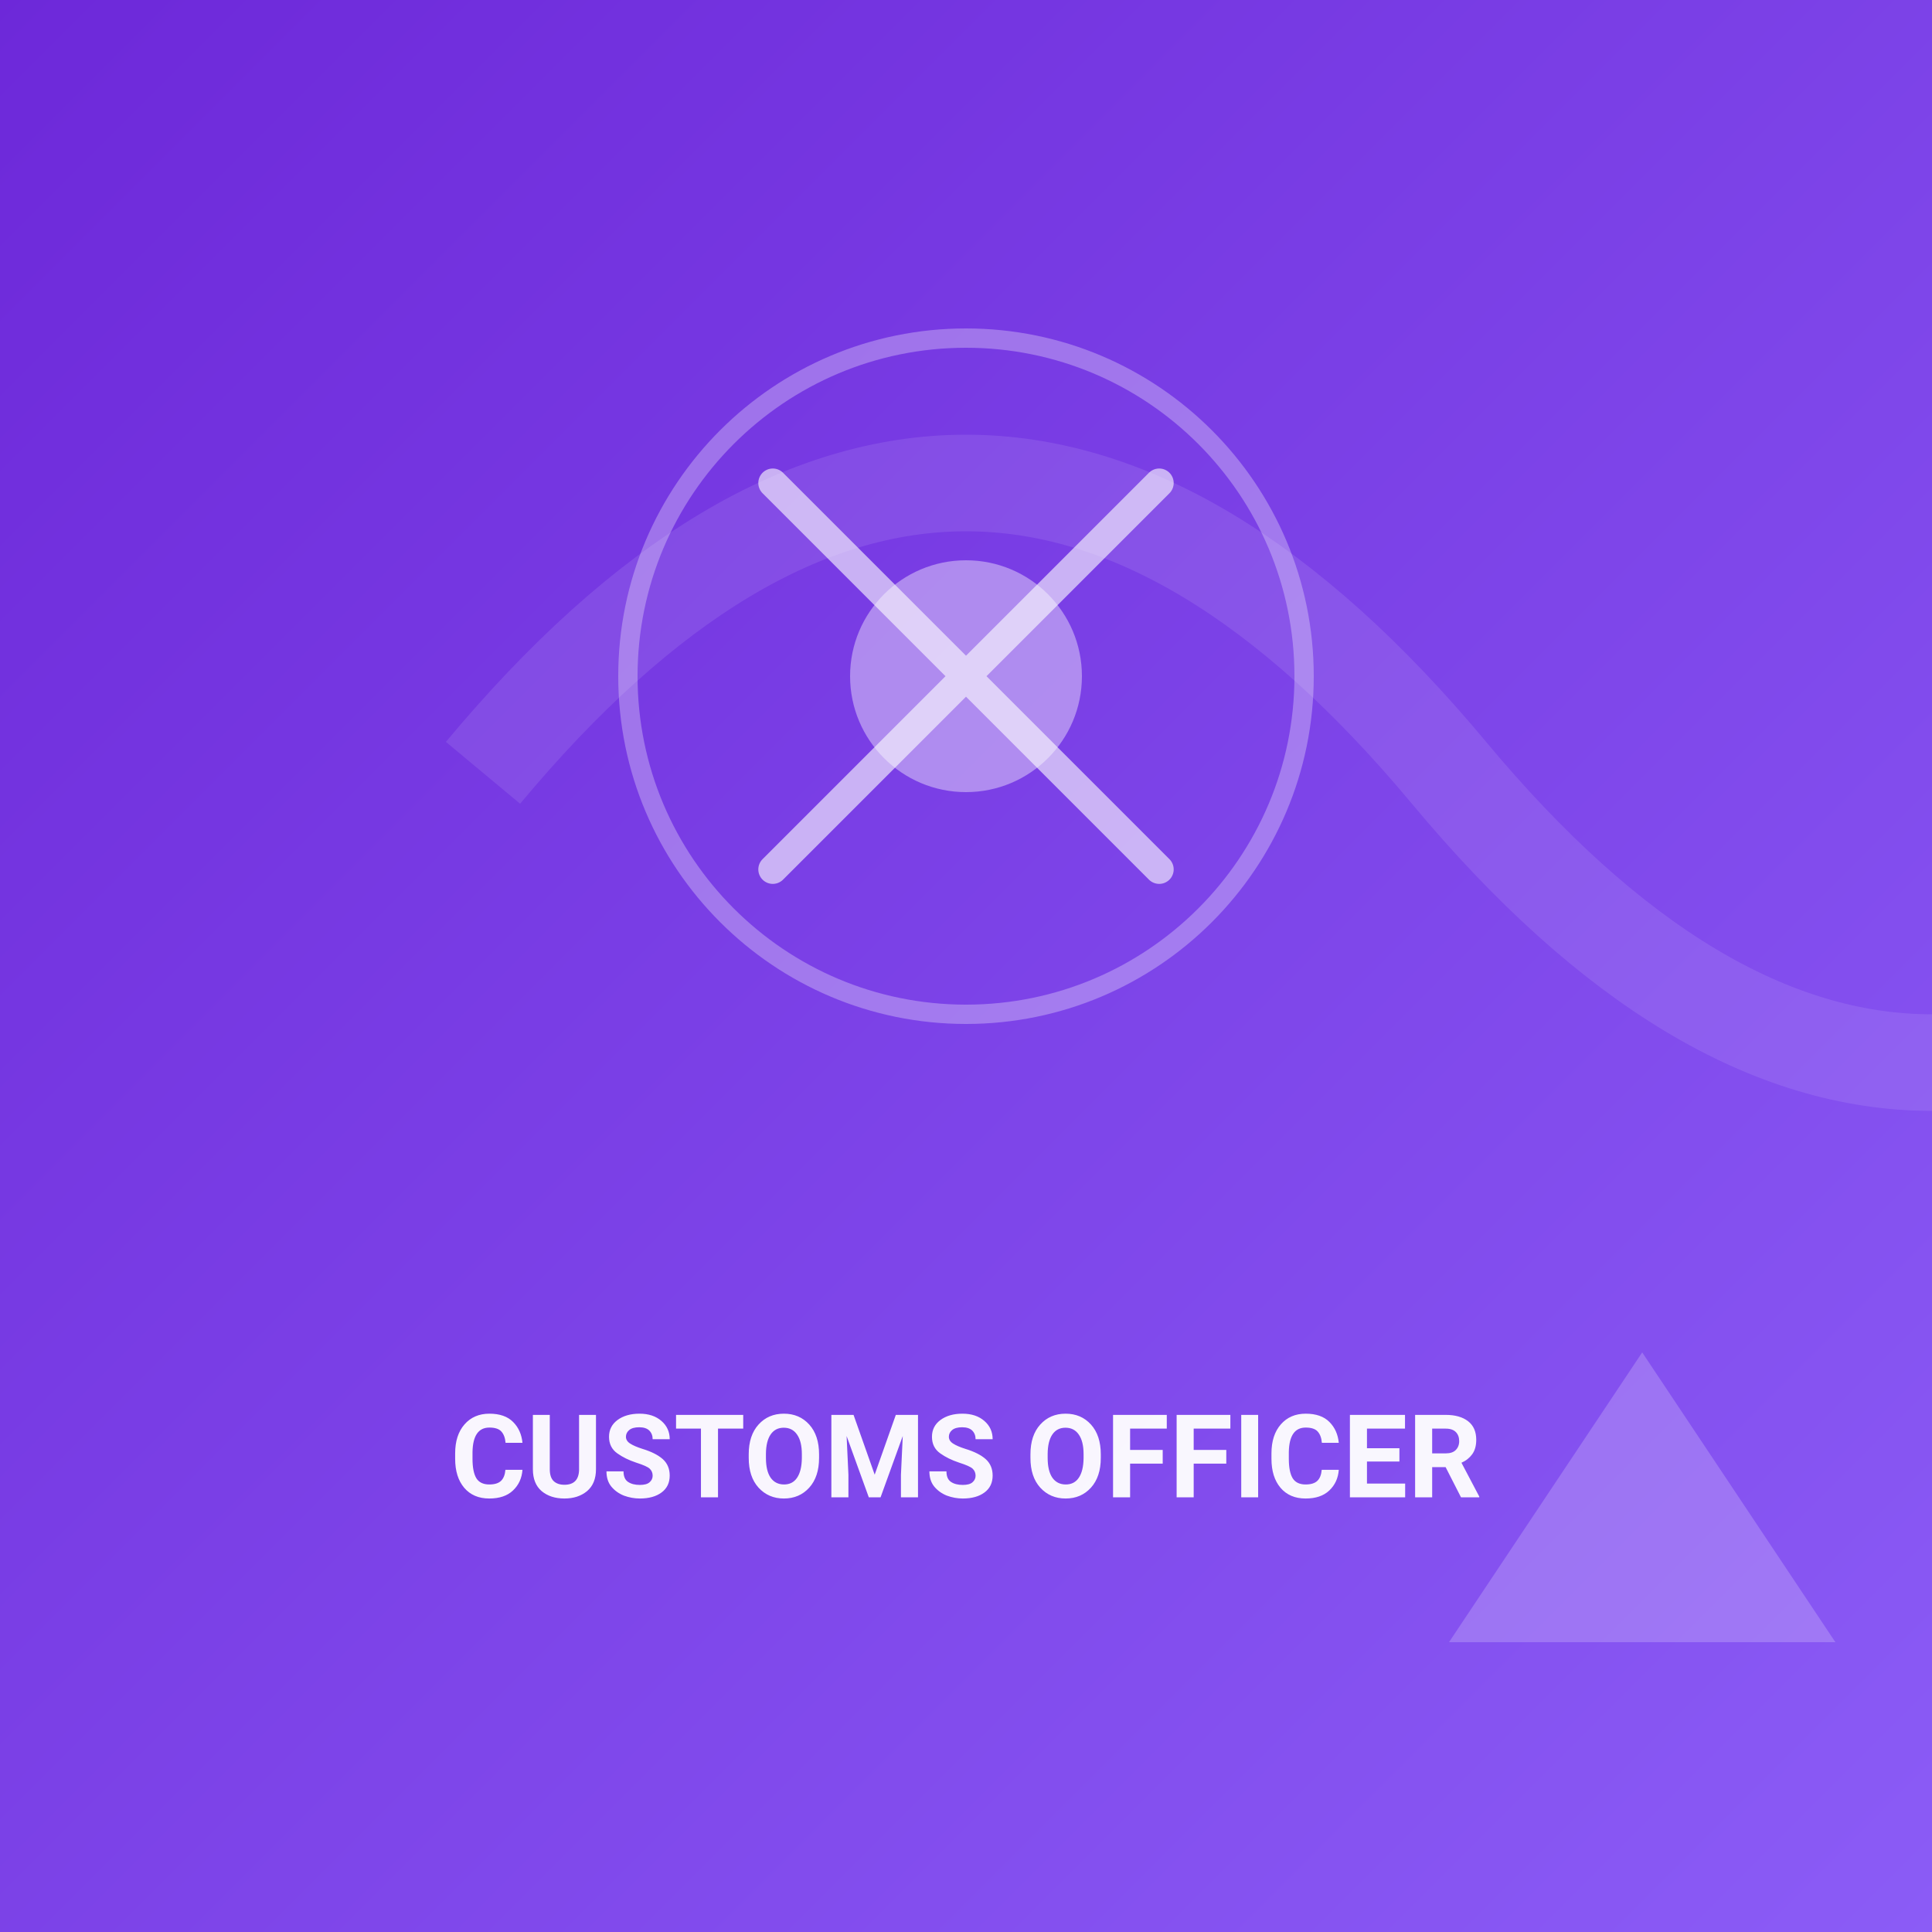
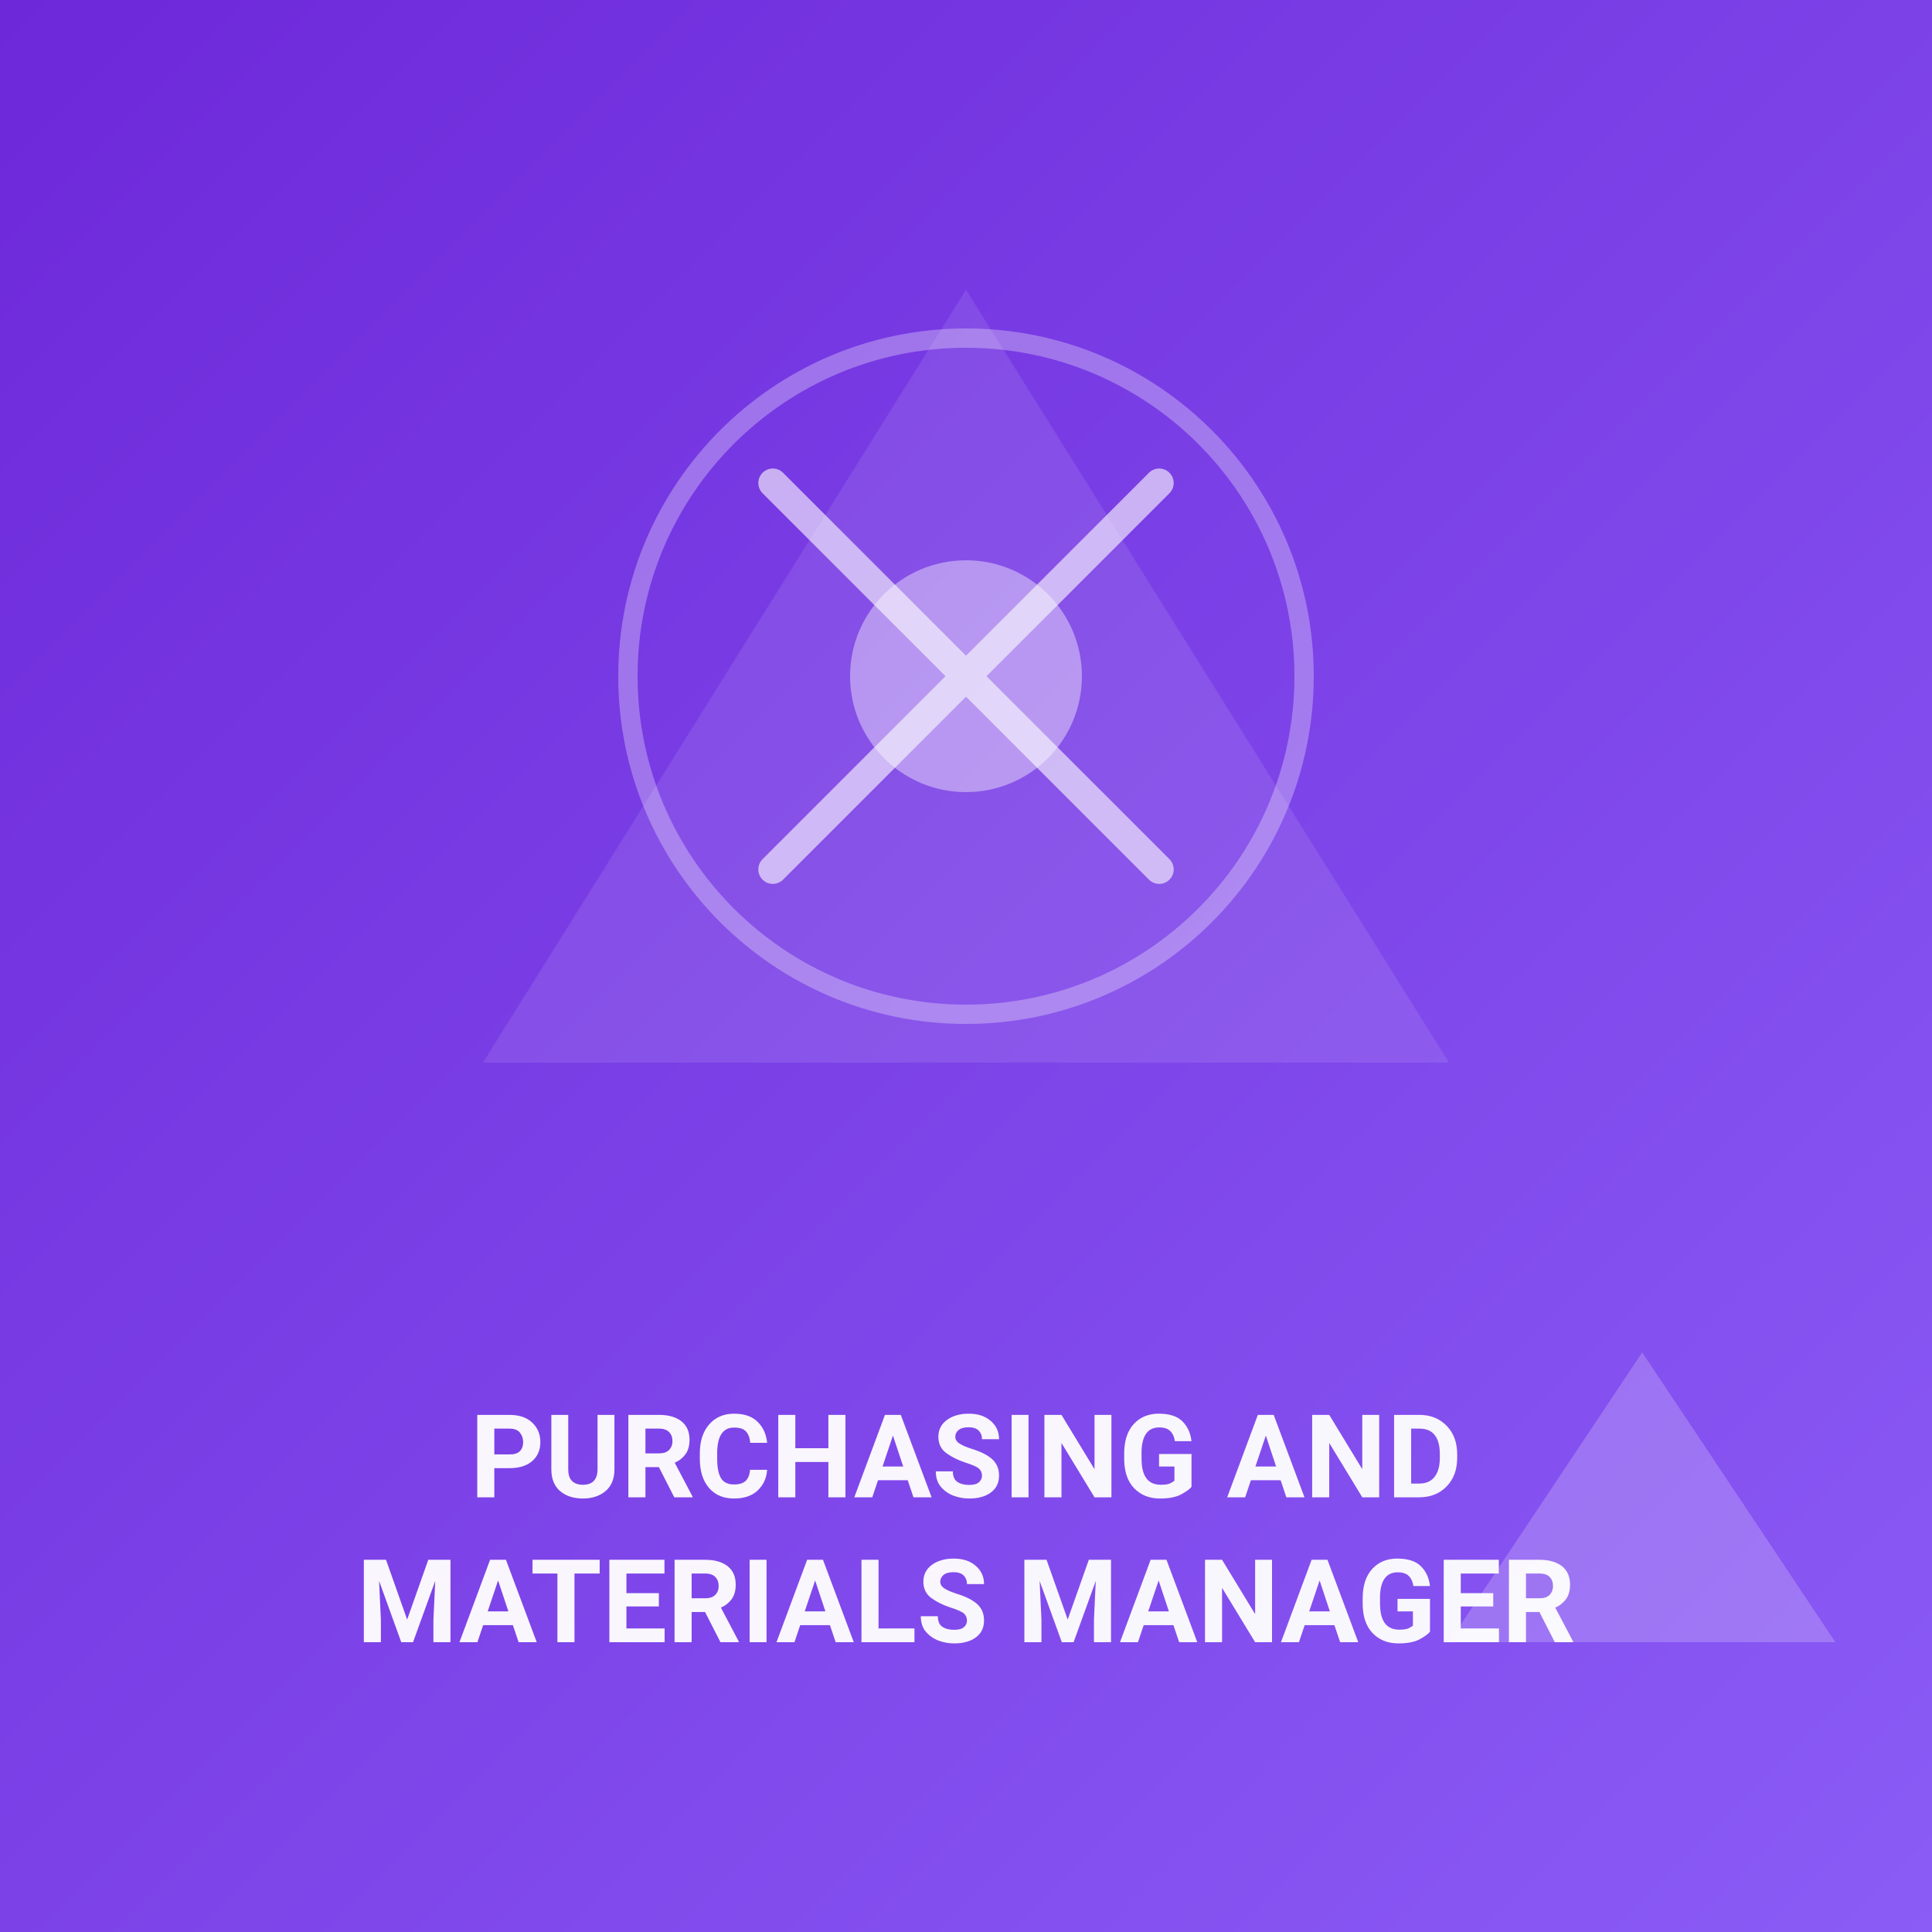
<svg xmlns="http://www.w3.org/2000/svg" width="200" height="200" viewBox="0 0 200 200">
  <defs>
-     <linearGradient id="grad_customs-officer" x1="0%" y1="0%" x2="100%" y2="100%">
+     <linearGradient id="grad_purchasing-and-materials-manager" x1="0%" y1="0%" x2="100%" y2="100%">
      <stop offset="0%" style="stop-color:#6d28d9;stop-opacity:1" />
      <stop offset="100%" style="stop-color:#8b5cf6;stop-opacity:1" />
    </linearGradient>
  </defs>
-   <rect width="200" height="200" fill="url(#grad_customs-officer)" />
-   <path d="M50 80 Q 100 20 150 80 T 250 80" stroke="white" stroke-width="10" fill="none" opacity="0.1" />
+   <rect width="200" height="200" fill="url(#grad_purchasing-and-materials-manager)" />
+   <polygon points="100,30 150,110 50,110" fill="white" opacity="0.1" />
  <polygon points="170,140 190,170 150,170" fill="white" opacity="0.2" />
  <g transform="translate(100, 70)">
    <circle r="35" fill="none" stroke="white" stroke-width="2" opacity="0.3" />
    <path d="M-20,-20 L20,20 M-20,20 L20,-20" stroke="white" stroke-width="3" stroke-linecap="round" opacity="0.6" />
    <circle r="12" fill="white" opacity="0.4" />
  </g>
-   <text x="100" y="155" font-family="Segoe UI, Roboto, sans-serif" font-size="12" fill="white" text-anchor="middle" font-weight="700" opacity="0.95">CUSTOMS OFFICER</text>
+   <text x="100" y="155" font-family="Segoe UI, Roboto, sans-serif" font-size="12" fill="white" text-anchor="middle" font-weight="700" opacity="0.95">PURCHASING AND</text>
+   <text x="100" y="170" font-family="Segoe UI, Roboto, sans-serif" font-size="12" fill="white" text-anchor="middle" font-weight="700" opacity="0.95">MATERIALS MANAGER</text>
</svg>
